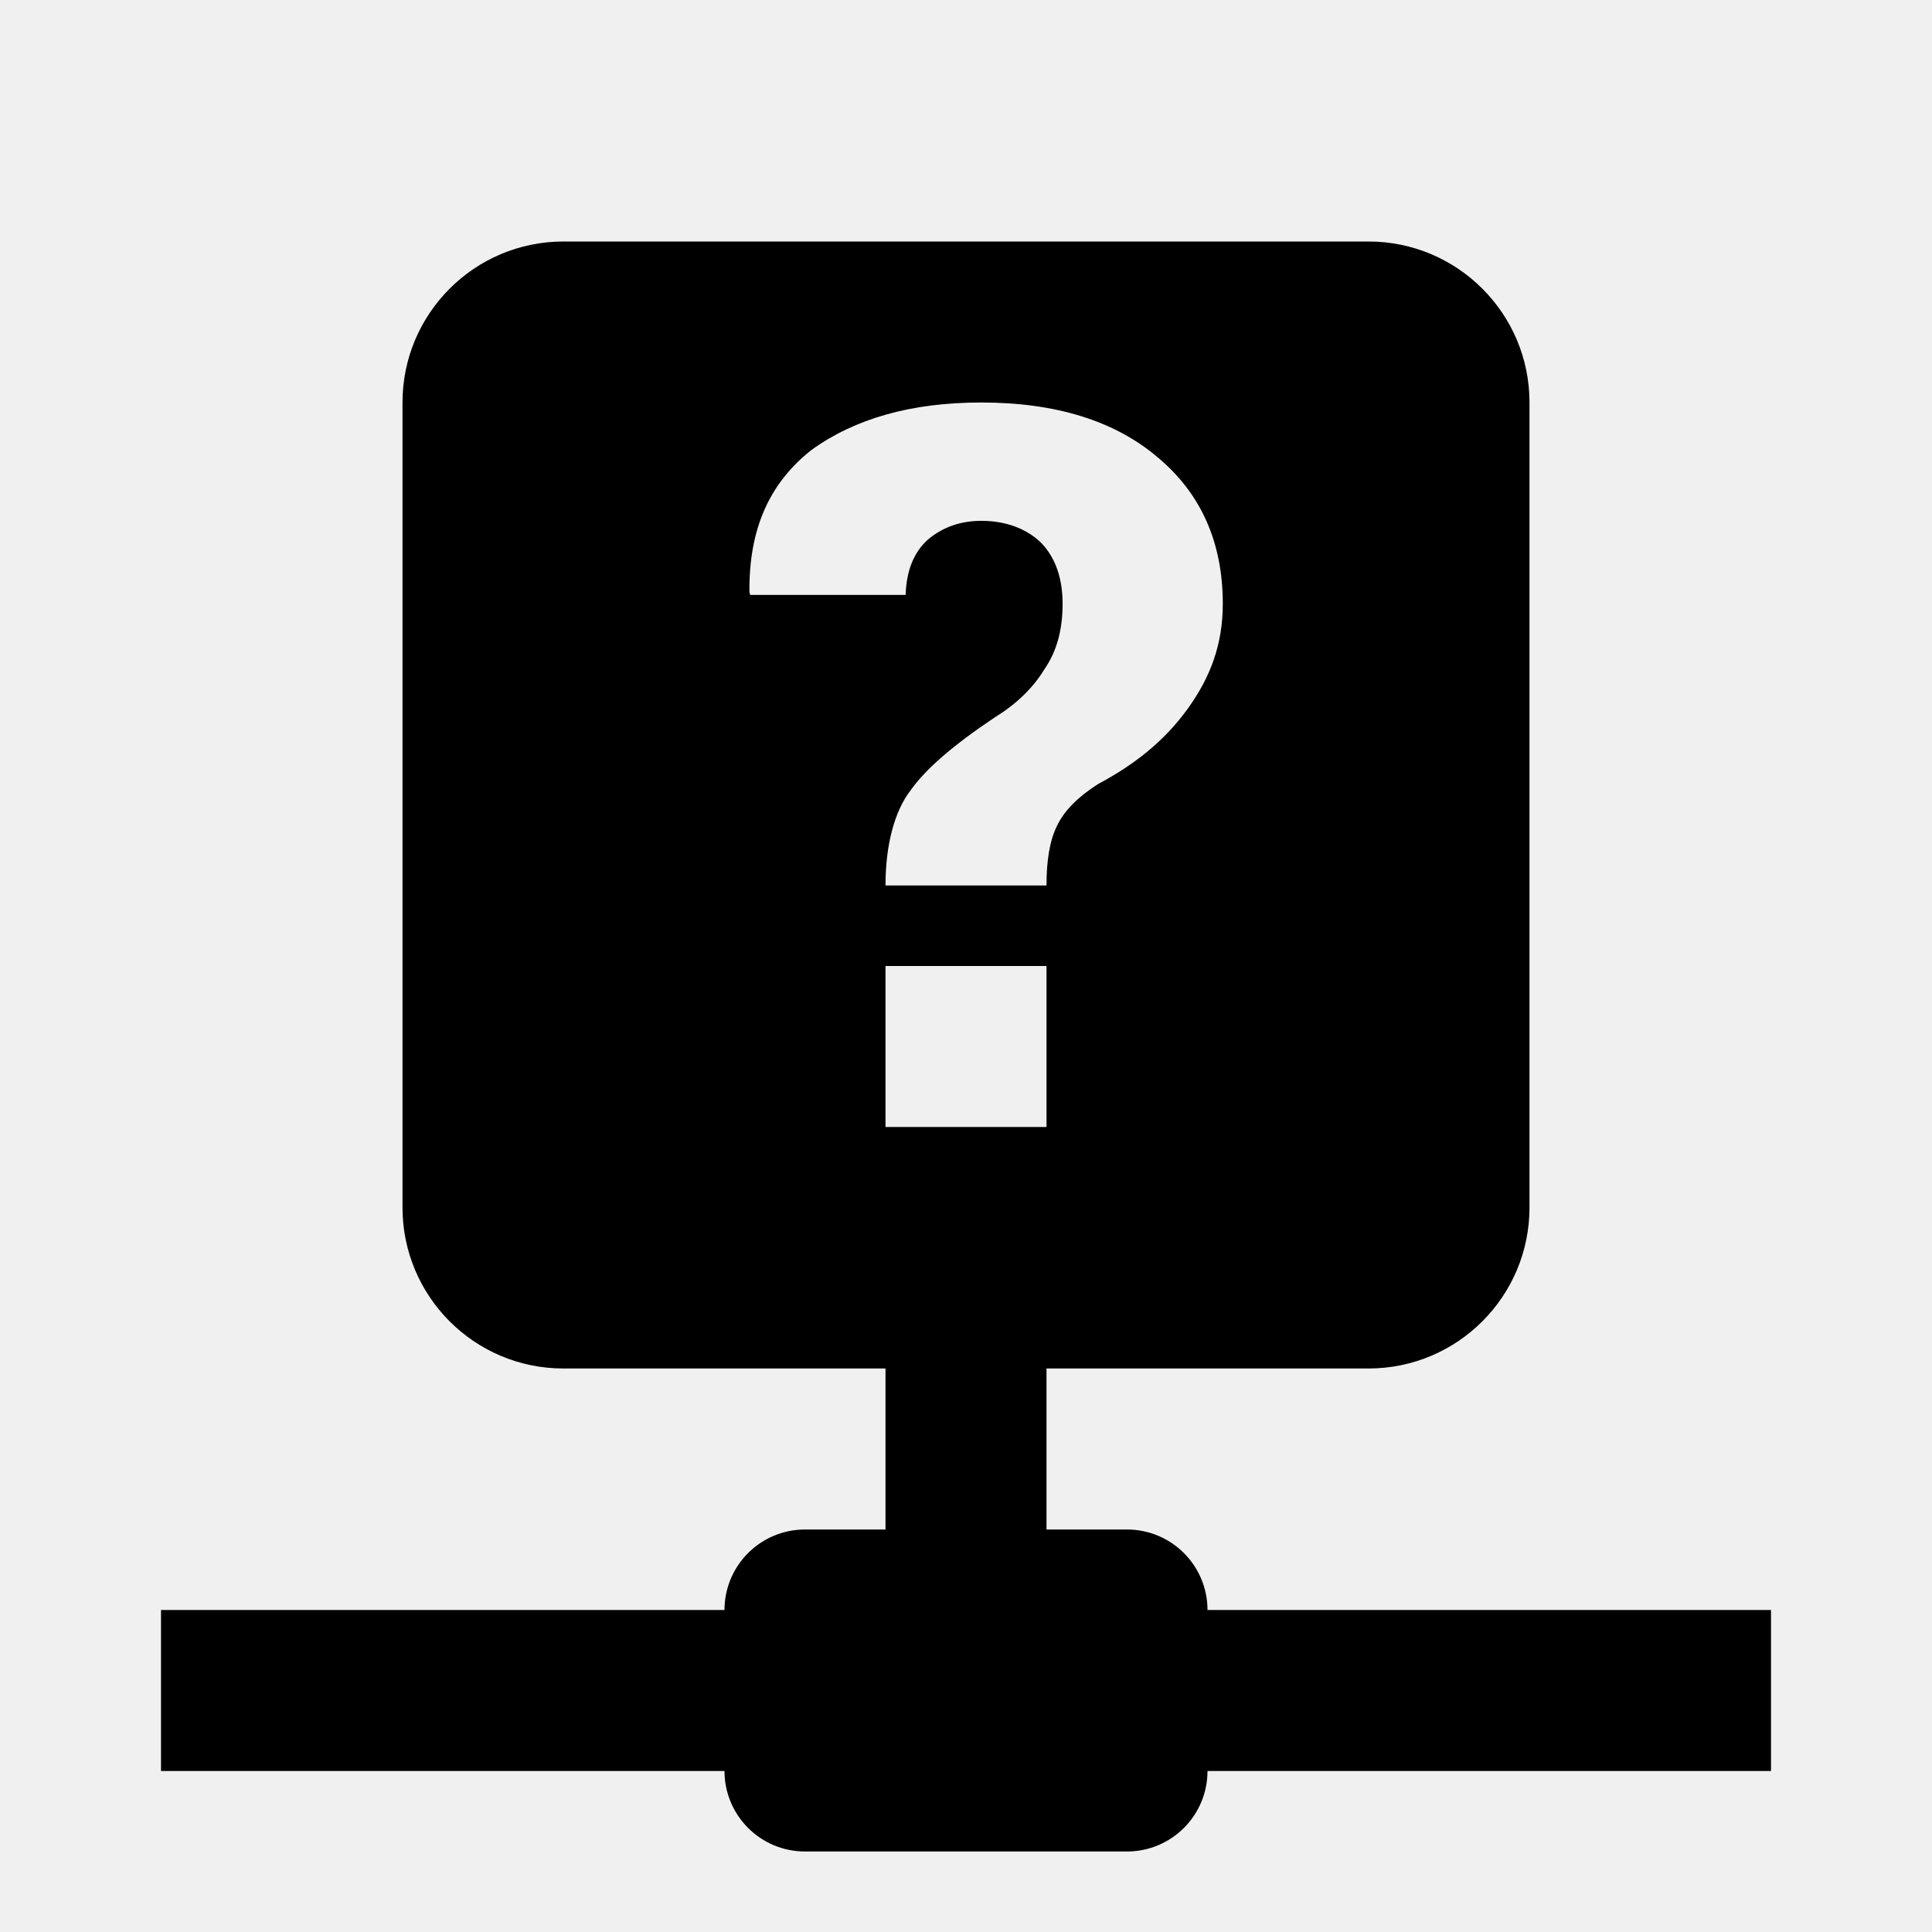
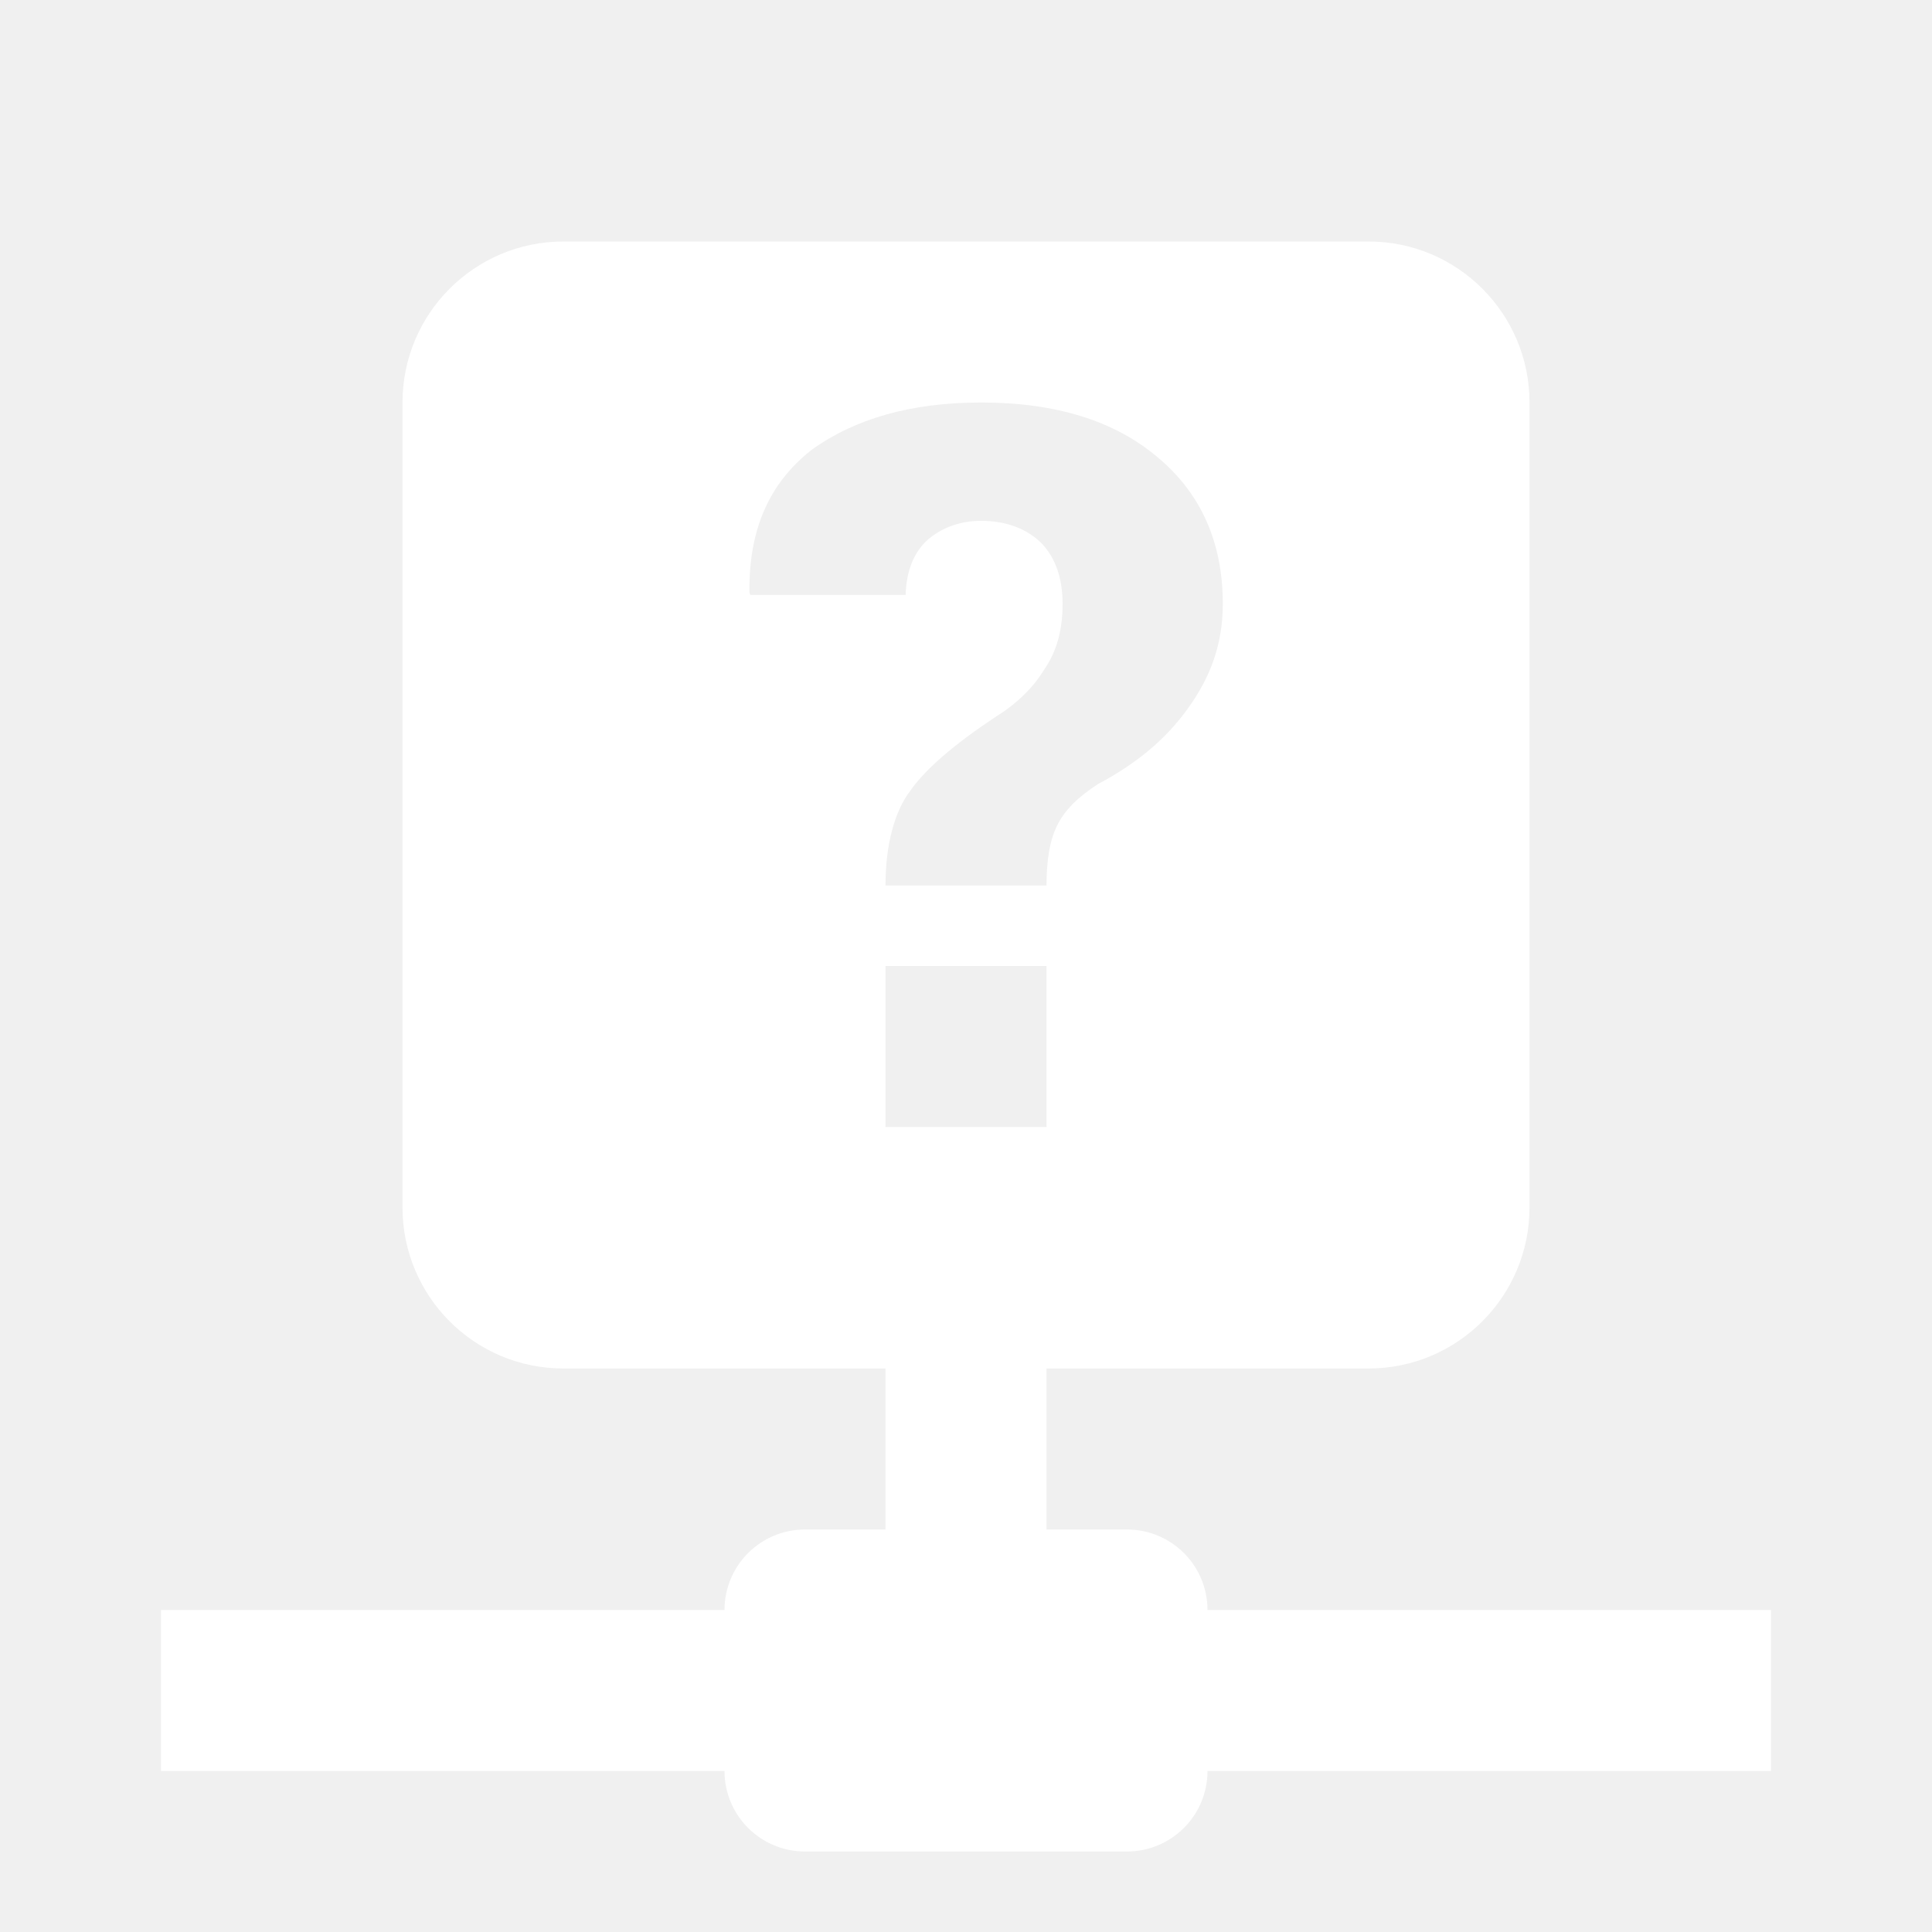
<svg xmlns="http://www.w3.org/2000/svg" viewBox="0 0 24 24">
-   <path d="M17,3A2,2 0 0,1 19,5V15A2,2 0 0,1 17,17H13V19H14A1,1 0 0,1 15,20H22V22H15A1,1 0 0,1 14,23H10A1,1 0 0,1 9,22H2V20H9A1,1 0 0,1 10,19H11V17H7C5.89,17 5,16.1 5,15V5A2,2 0 0,1 7,3H17M12.19,5C11.32,5 10.62,5.2 10.08,5.59C9.56,6 9.3,6.57 9.31,7.36L9.32,7.39H11.25C11.26,7.09 11.35,6.86 11.53,6.7C11.71,6.55 11.93,6.47 12.19,6.47C12.5,6.47 12.76,6.57 12.94,6.75C13.12,6.94 13.2,7.2 13.2,7.5C13.2,7.82 13.13,8.09 12.97,8.32C12.83,8.55 12.62,8.75 12.36,8.91C11.85,9.25 11.5,9.55 11.31,9.82C11.11,10.08 11,10.5 11,11H13C13,10.69 13.04,10.44 13.13,10.26C13.22,10.07 13.39,9.9 13.64,9.74C14.09,9.5 14.46,9.21 14.75,8.81C15.04,8.41 15.19,8 15.19,7.5C15.19,6.74 14.92,6.13 14.38,5.68C13.85,5.23 13.12,5 12.19,5M11,12V14H13V12H11Z" />
+   <path fill="white" d="M17,3A2,2 0 0,1 19,5V15A2,2 0 0,1 17,17H13V19H14A1,1 0 0,1 15,20H22V22H15A1,1 0 0,1 14,23H10A1,1 0 0,1 9,22H2V20H9A1,1 0 0,1 10,19H11V17H7C5.89,17 5,16.1 5,15V5A2,2 0 0,1 7,3H17M12.19,5C11.32,5 10.62,5.2 10.08,5.59C9.56,6 9.3,6.57 9.31,7.36L9.32,7.39H11.25C11.26,7.09 11.35,6.86 11.53,6.7C11.71,6.55 11.93,6.47 12.19,6.47C12.5,6.47 12.76,6.57 12.94,6.75C13.12,6.94 13.2,7.2 13.2,7.5C13.2,7.82 13.13,8.09 12.97,8.32C12.83,8.55 12.62,8.75 12.36,8.91C11.85,9.25 11.5,9.55 11.31,9.82C11.11,10.08 11,10.5 11,11H13C13,10.69 13.04,10.44 13.13,10.26C13.22,10.07 13.39,9.9 13.64,9.74C14.09,9.5 14.46,9.21 14.75,8.81C15.04,8.41 15.19,8 15.19,7.5C15.19,6.74 14.92,6.13 14.38,5.68C13.85,5.23 13.12,5 12.19,5M11,12V14H13V12H11Z" />
</svg>
